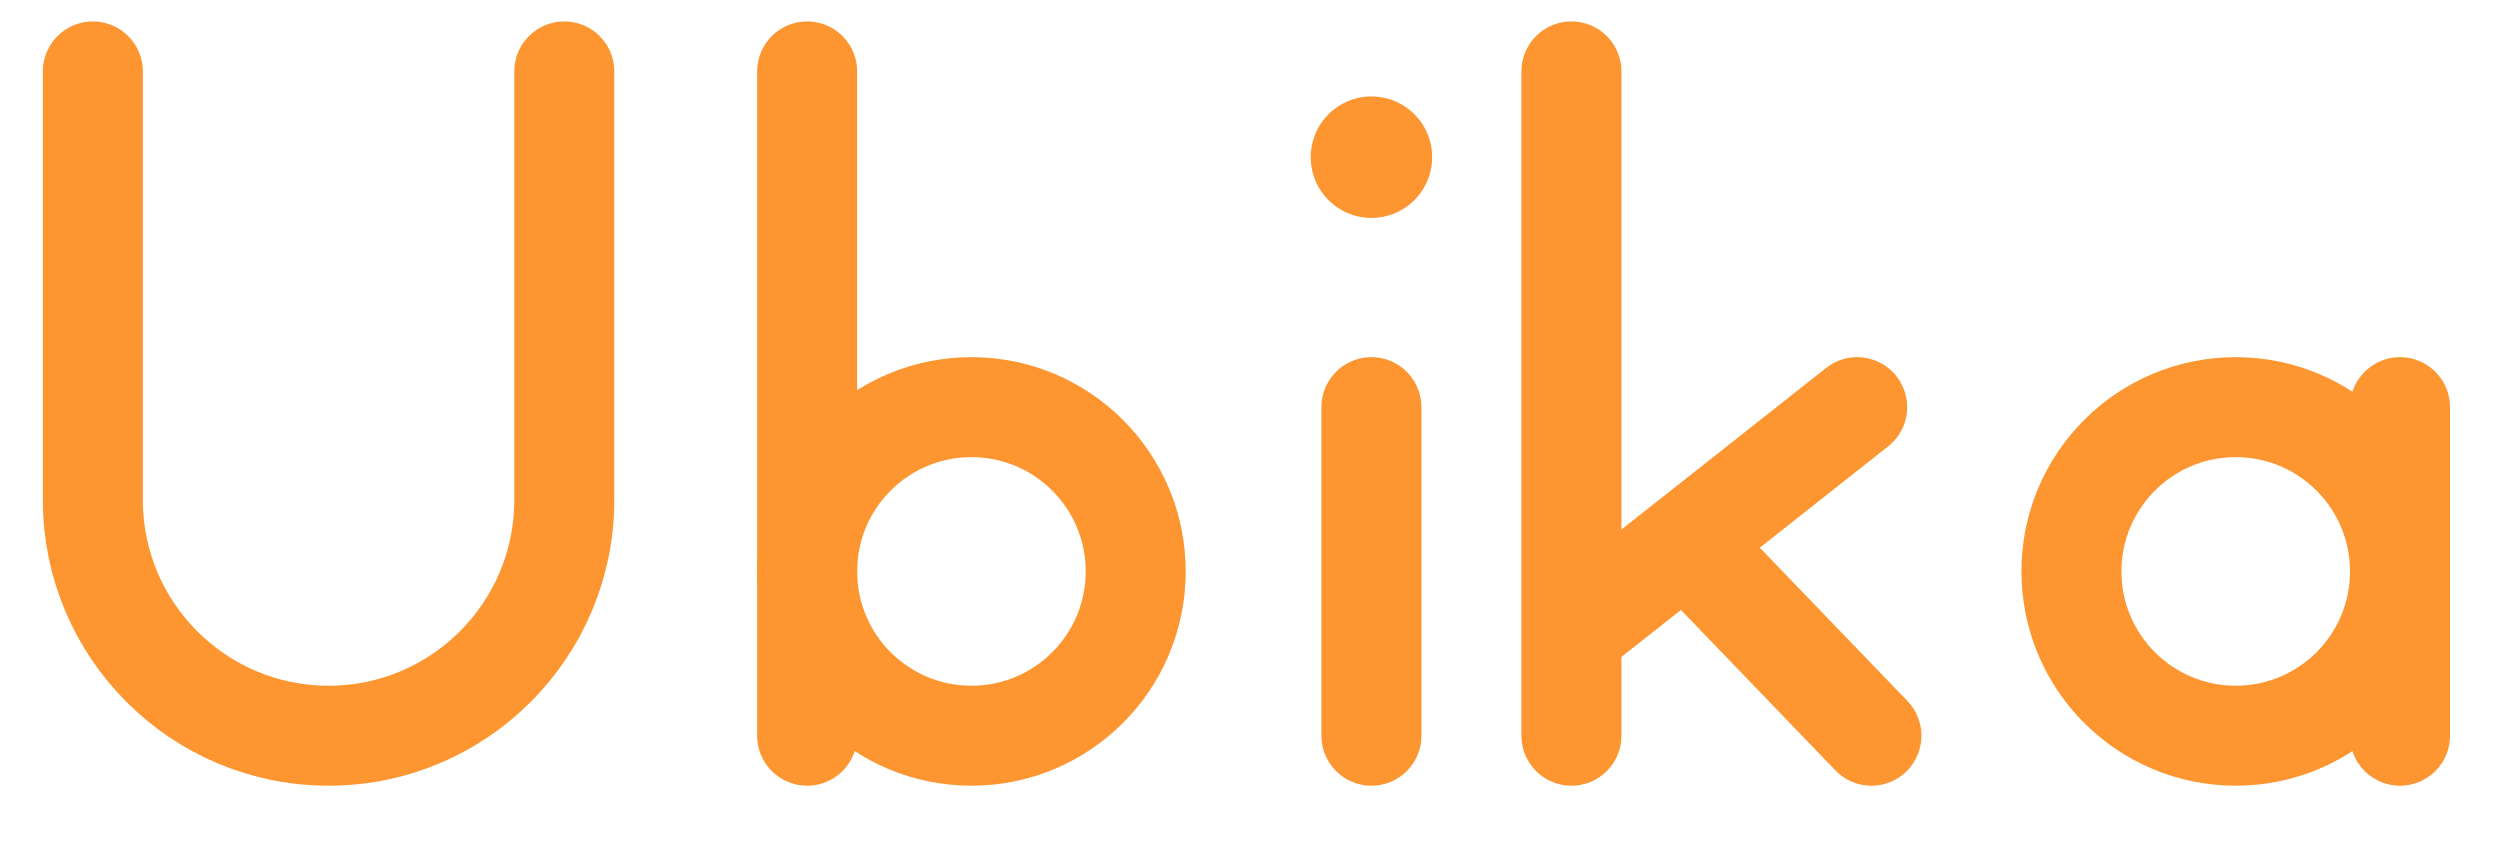
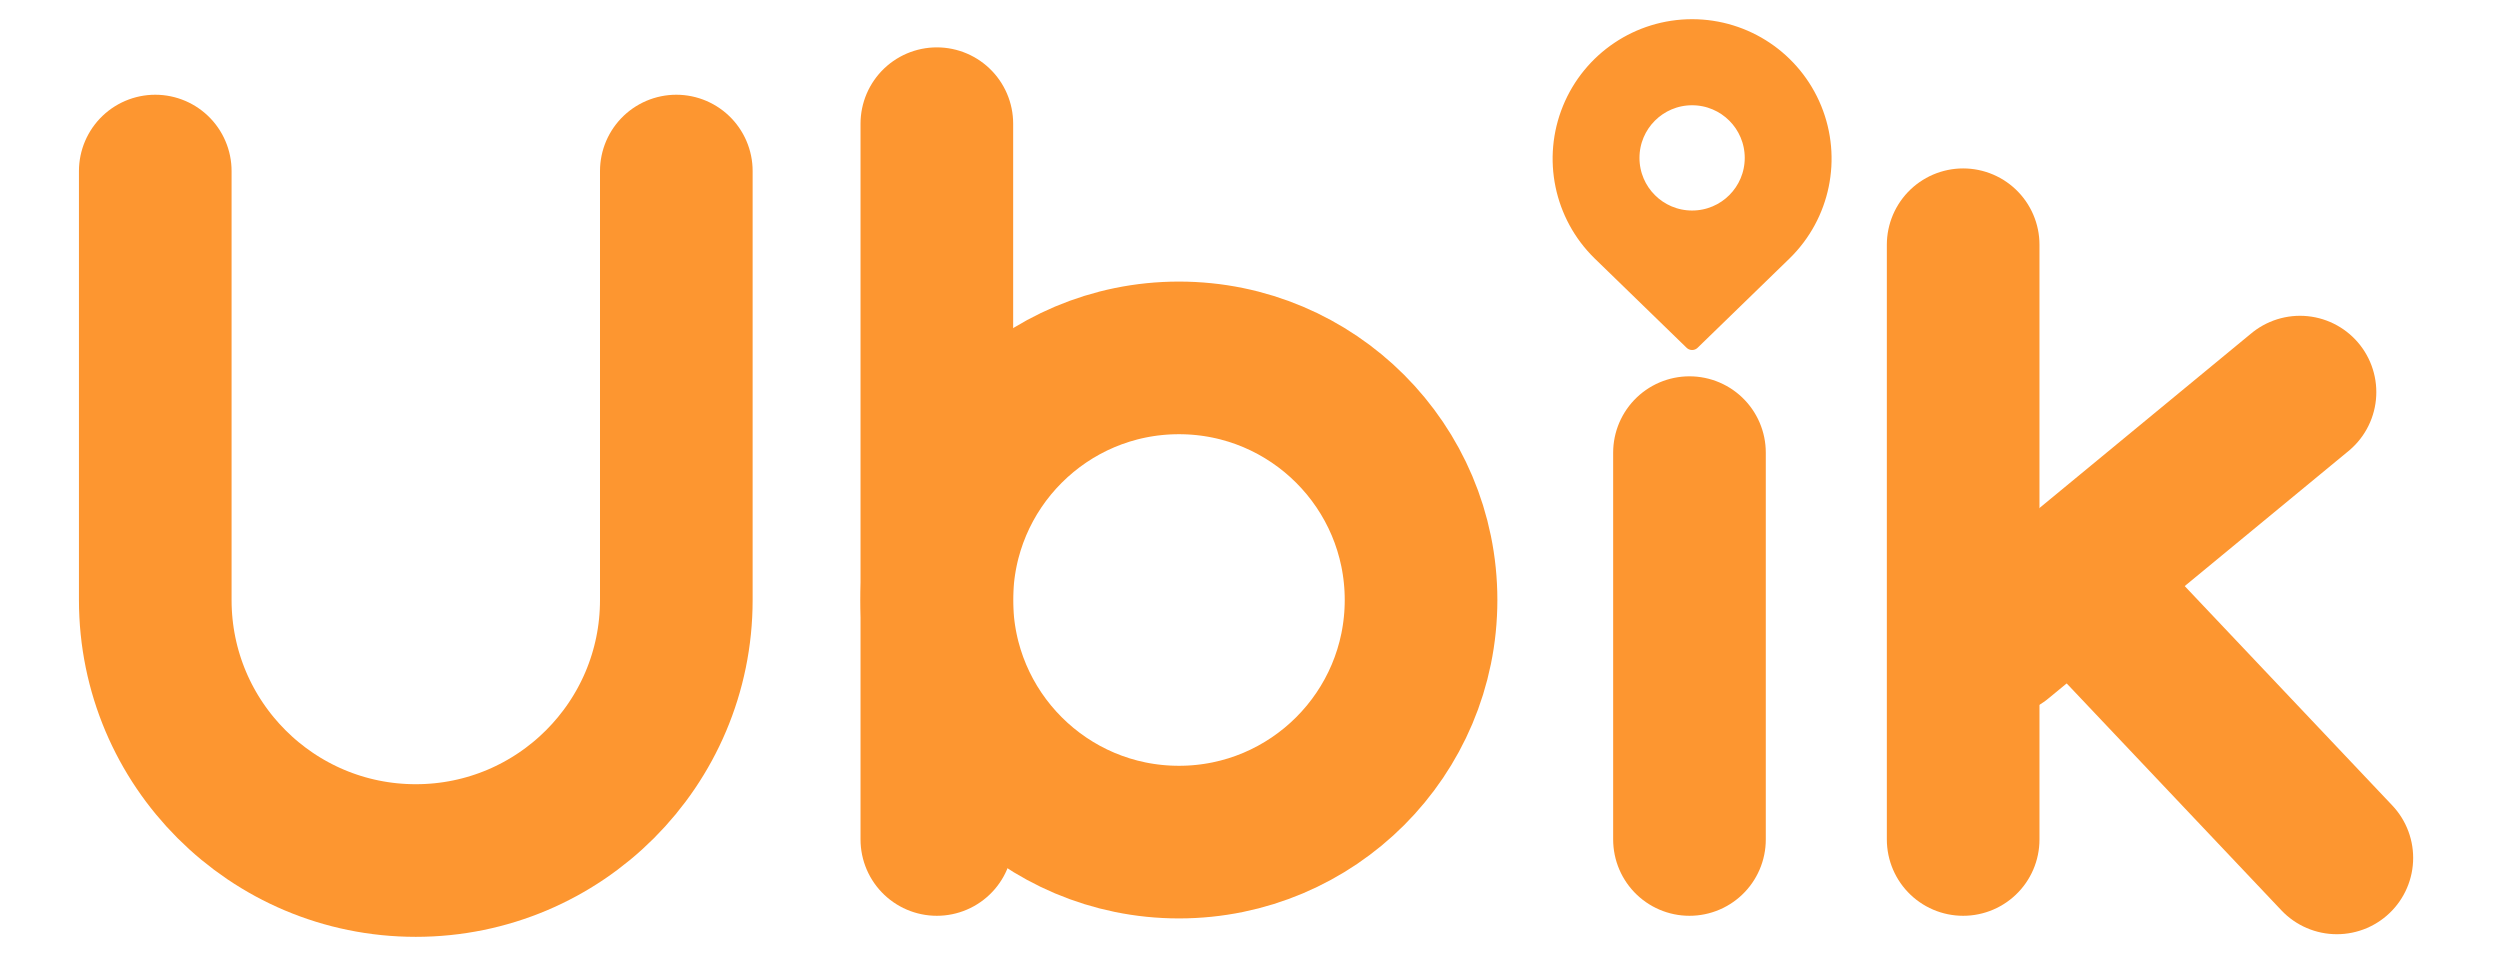
- <svg xmlns="http://www.w3.org/2000/svg" viewBox="-6 -10 350 120" role="img" aria-label="Ubika" fill="none" stroke="#fd9630" stroke-width="14" stroke-linecap="round" stroke-linejoin="round">
-   <path d="M7 0 V60 A33 33 0 0 0 73 60 V0" />
-   <path d="M107 0 V93" />
-   <path d="M107 70 A23 23 0 1 1 153 70 A23 23 0 1 1 107 70" />
-   <path d="M186 47 V93" />
-   <path d="M186 12 V12.01" stroke-width="17" />
-   <path d="M214 0 V93" />
-   <path d="M254 47 L216 77" />
-   <path d="M230 66 L256 93" />
-   <path d="M330 70 A23 23 0 1 0 284 70 A23 23 0 1 0 330 70" />
-   <path d="M330 47 V93" />
+ <svg xmlns="http://www.w3.org/2000/svg" viewBox="335 262 950 366" role="img" aria-label="Ubik">
+   <g fill="none" stroke="#fd9630" stroke-width="58" stroke-linecap="round" stroke-linejoin="round">
+     <path d="M394 327 V490 A99 99 0 0 0 592 490 V327" />
+     <path d="M691 309 V581" />
+     <path d="M691 490 A92 92 0 1 1 875 490 A92 92 0 1 1 691 490" />
+     <path d="M977 434 V581" />
+     <path d="M1081 355 V581" />
+     <path d="M1095 505 L1209 411" />
+     <path d="M1135 495 L1223 588" />
+   </g>
+   <path fill="#fd9630" fill-rule="evenodd" stroke="#fd9630" stroke-width="6" stroke-linejoin="round" d="M978 392 L943 358 A50 50 0 1 1 1013 358 Z M955 322 a23 23 0 1 0 46 0 a23 23 0 1 0 -46 0 Z" />
</svg>
